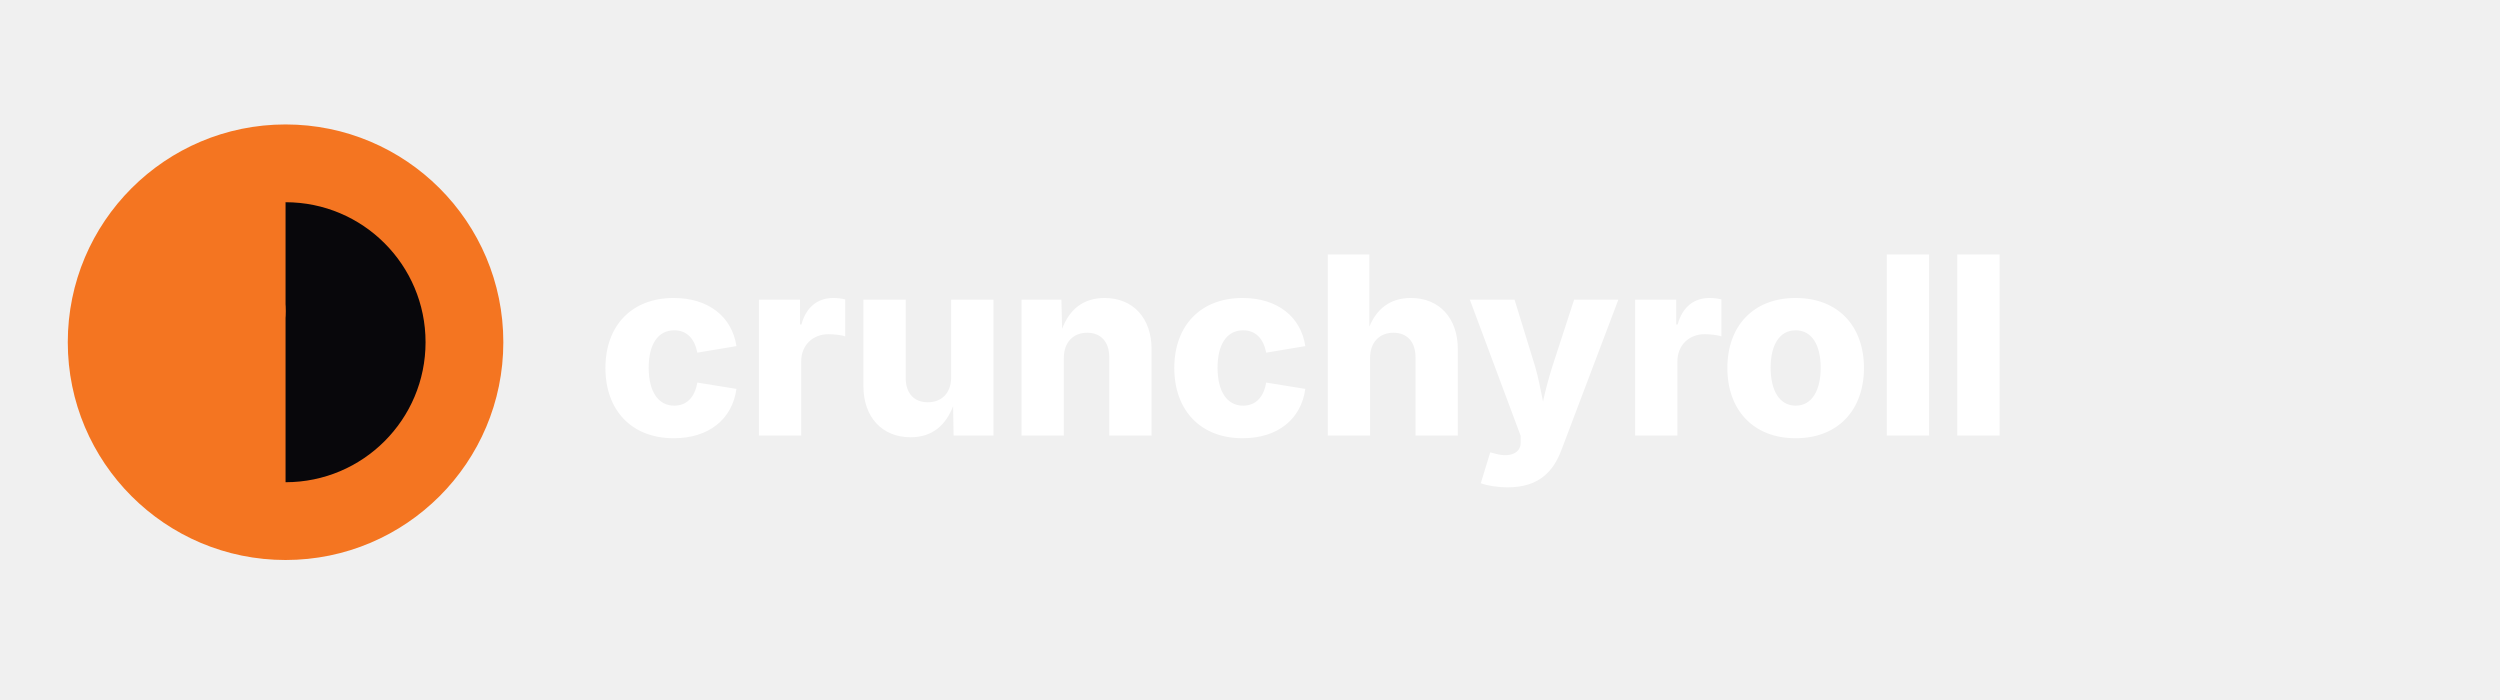
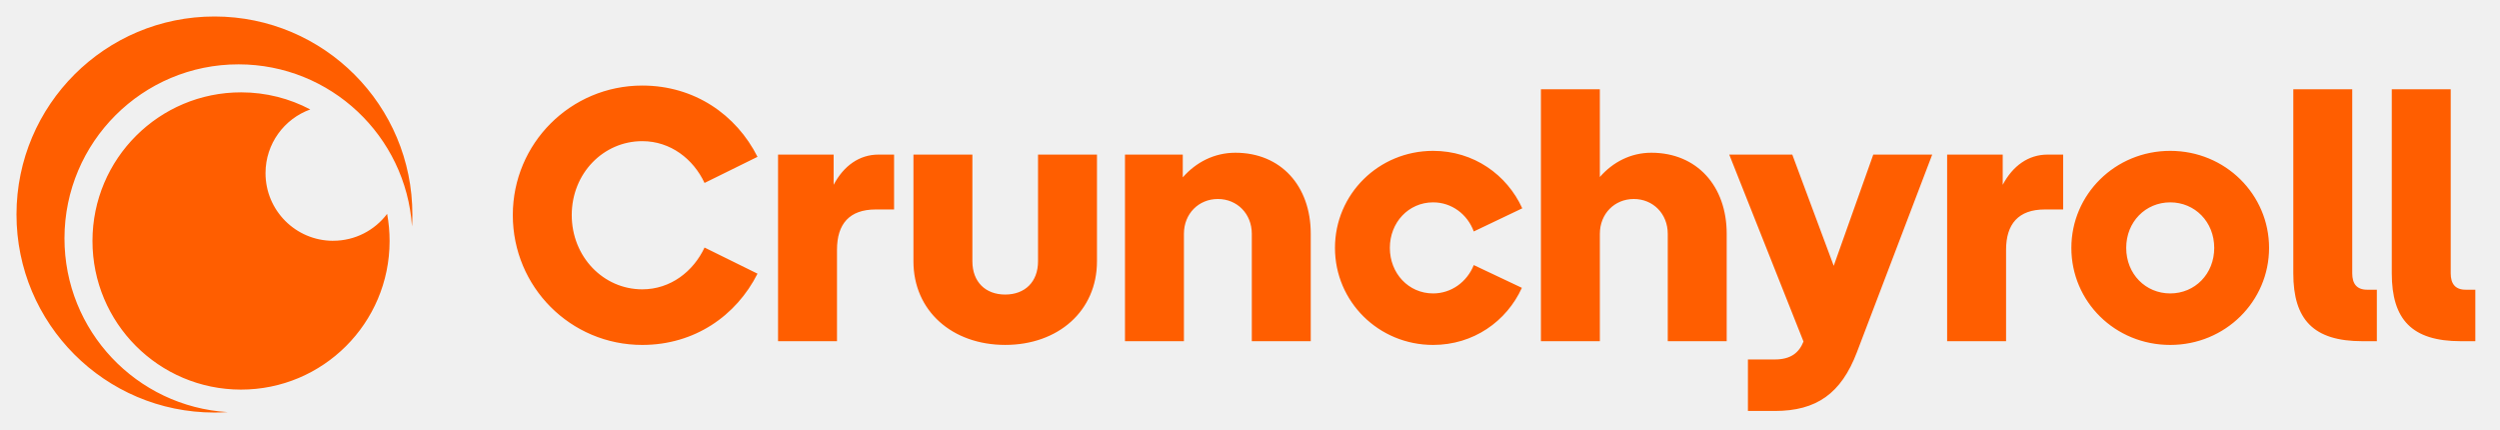
- <svg xmlns="http://www.w3.org/2000/svg" viewBox="0 0 160 45" width="125" height="35">
-   <circle cx="18" cy="22" r="14" fill="#F47521" />
-   <path d="M18 13 A 9 9 0 0 1 27 22 A 9 9 0 0 1 18 31 Z" fill="#08070b" />
-   <circle cx="15" cy="20" r="3" fill="#F47521" />
-   <text x="38" y="28" font-family="Inter, sans-serif" font-size="16" font-weight="800" fill="#FFFFFF">crunchyroll</text>
+ <svg xmlns="http://www.w3.org/2000/svg" viewBox="0 0 303 52">
+   <path fill="#ff5e00" d="M62.177 26.065C62.177 17.38 69.188 10.37 77.872 10.37C84.204 10.37 89.269 13.897 91.847 19.008L85.425 22.174C84.069 19.279 81.309 17.109 77.872 17.109C73.168 17.109 69.323 21 69.323 26.065C69.323 31.13 73.168 35.067 77.872 35.067C81.309 35.067 84.069 32.896 85.425 30.002L91.847 33.168C89.269 38.279 84.204 41.806 77.872 41.806C69.188 41.806 62.177 34.795 62.177 26.065Z M94.338 18.737H101.077V22.399C102.298 20.093 104.197 18.737 106.506 18.737H108.405V25.387H106.188C102.976 25.387 101.484 27.15 101.484 30.273V41.353H94.338V18.737Z M110.754 31.672V18.737H117.9V31.672C117.9 34.16 119.484 35.699 121.88 35.699C124.275 35.699 125.86 34.16 125.86 31.672V18.737H133.006V31.672C133.006 37.687 128.301 41.803 121.88 41.803C115.458 41.803 110.754 37.687 110.754 31.672Z M136.4 18.737H143.41V21.496C144.995 19.686 147.208 18.512 149.789 18.512C155.307 18.512 158.926 22.538 158.926 28.328V41.353H151.78V28.328C151.78 25.929 150.017 24.119 147.665 24.119C145.312 24.119 143.549 25.929 143.549 28.328V41.353H136.403V18.737H136.4Z M178.691 32.126L184.526 34.885C182.671 38.954 178.647 41.806 173.761 41.806C167.158 41.806 161.864 36.559 161.864 30.045C161.864 23.531 167.158 18.284 173.761 18.284C178.691 18.284 182.717 21.178 184.573 25.248L178.694 28.053C177.926 25.972 176.024 24.526 173.764 24.526C170.78 24.526 168.517 26.968 168.517 30.045C168.517 33.121 170.78 35.563 173.764 35.563C175.981 35.563 177.88 34.16 178.694 32.126H178.691Z M186.832 10.823H193.978V21.453C195.563 19.643 197.733 18.512 200.221 18.512C205.739 18.512 209.359 22.538 209.359 28.328V41.353H202.213V28.328C202.213 25.929 200.449 24.119 198.097 24.119C195.745 24.119 193.981 25.929 193.981 28.328V41.353H186.835V10.823H186.832Z M222.337 32.215L227.131 18.737H234.277L225.14 42.709C223.241 47.685 220.254 49.809 215.188 49.809H211.933V43.566H215.188C217.134 43.566 218.129 42.752 218.672 41.396L209.67 18.737H217.312L222.334 32.215H222.337Z M236.087 18.737H242.826V22.399C244.047 20.093 245.946 18.737 248.255 18.737H250.154V25.387H247.938C244.725 25.387 243.233 27.15 243.233 30.273V41.353H236.087V18.737Z M251.15 30.045C251.15 23.577 256.443 18.284 263.136 18.284C269.829 18.284 275.122 23.577 275.122 30.045C275.122 36.513 269.829 41.806 263.136 41.806C256.443 41.806 251.15 36.559 251.15 30.045ZM257.8 30.045C257.8 33.211 260.152 35.563 263.136 35.563C266.12 35.563 268.472 33.211 268.472 30.045C268.472 26.879 266.12 24.526 263.136 24.526C260.152 24.526 257.8 26.879 257.8 30.045Z M286.427 41.353C280.502 41.353 278.06 38.729 278.06 33.121V10.823H285.206V33.121C285.206 34.388 285.749 35.113 287.016 35.113H288.19V41.356H286.427V41.353Z M298.367 41.353C292.442 41.353 290 38.729 290 33.121V10.823H297.146V33.121C297.146 34.388 297.689 35.113 298.956 35.113H300.13V41.356H298.367V41.353Z M7.817 28.873C7.83 17.223 17.285 7.787 28.935 7.799C40.089 7.811 49.211 16.477 49.957 27.437C49.985 26.968 50 26.496 50 26.025C50.012 12.768 39.281 2.012 26.025 2C12.768 1.988 2.012 12.722 2 25.975C1.988 39.232 12.722 49.988 25.975 50C26.524 50 27.067 49.981 27.606 49.948C16.554 49.272 7.805 40.092 7.817 28.873Z M40.385 29.185C35.856 29.181 32.187 25.504 32.194 20.975C32.197 17.424 34.459 14.402 37.619 13.265C35.119 11.945 32.27 11.196 29.243 11.193C19.295 11.184 11.221 19.239 11.212 29.188C11.202 39.136 19.258 47.21 29.206 47.219C39.154 47.228 47.228 39.173 47.238 29.222C47.238 28.093 47.136 26.993 46.939 25.92C45.441 27.902 43.064 29.185 40.385 29.181V29.185Z" />
</svg>
